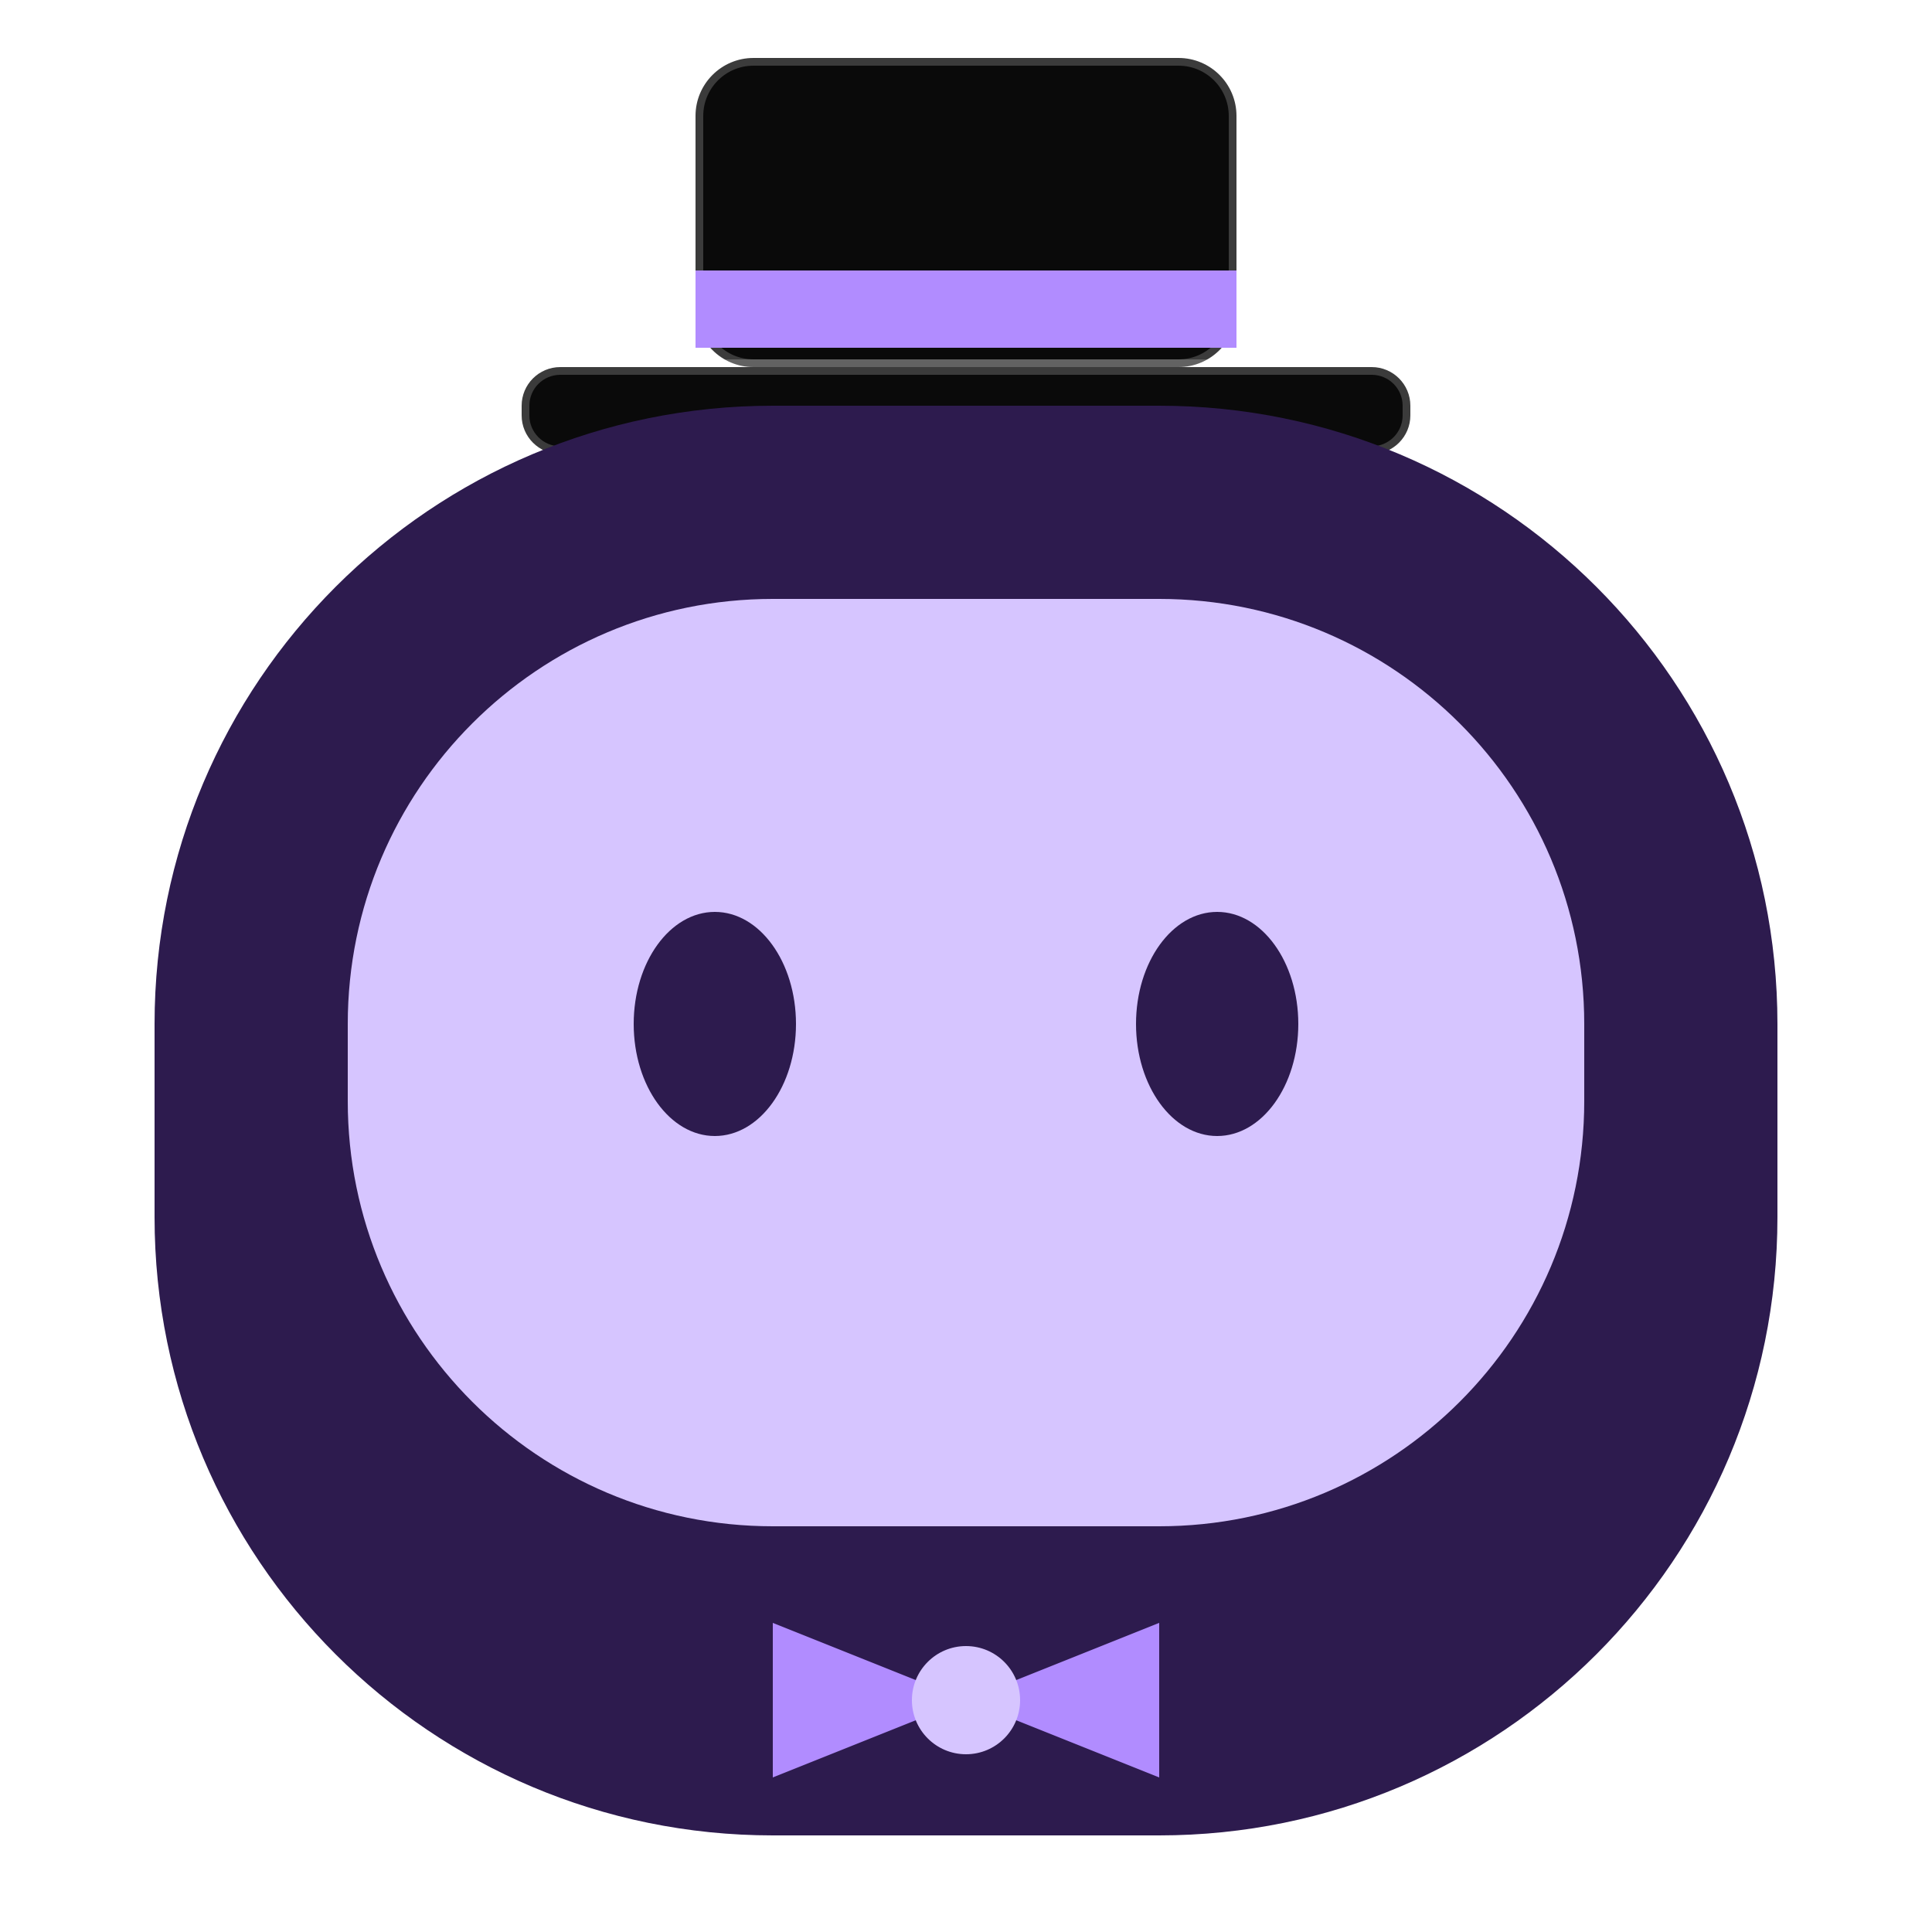
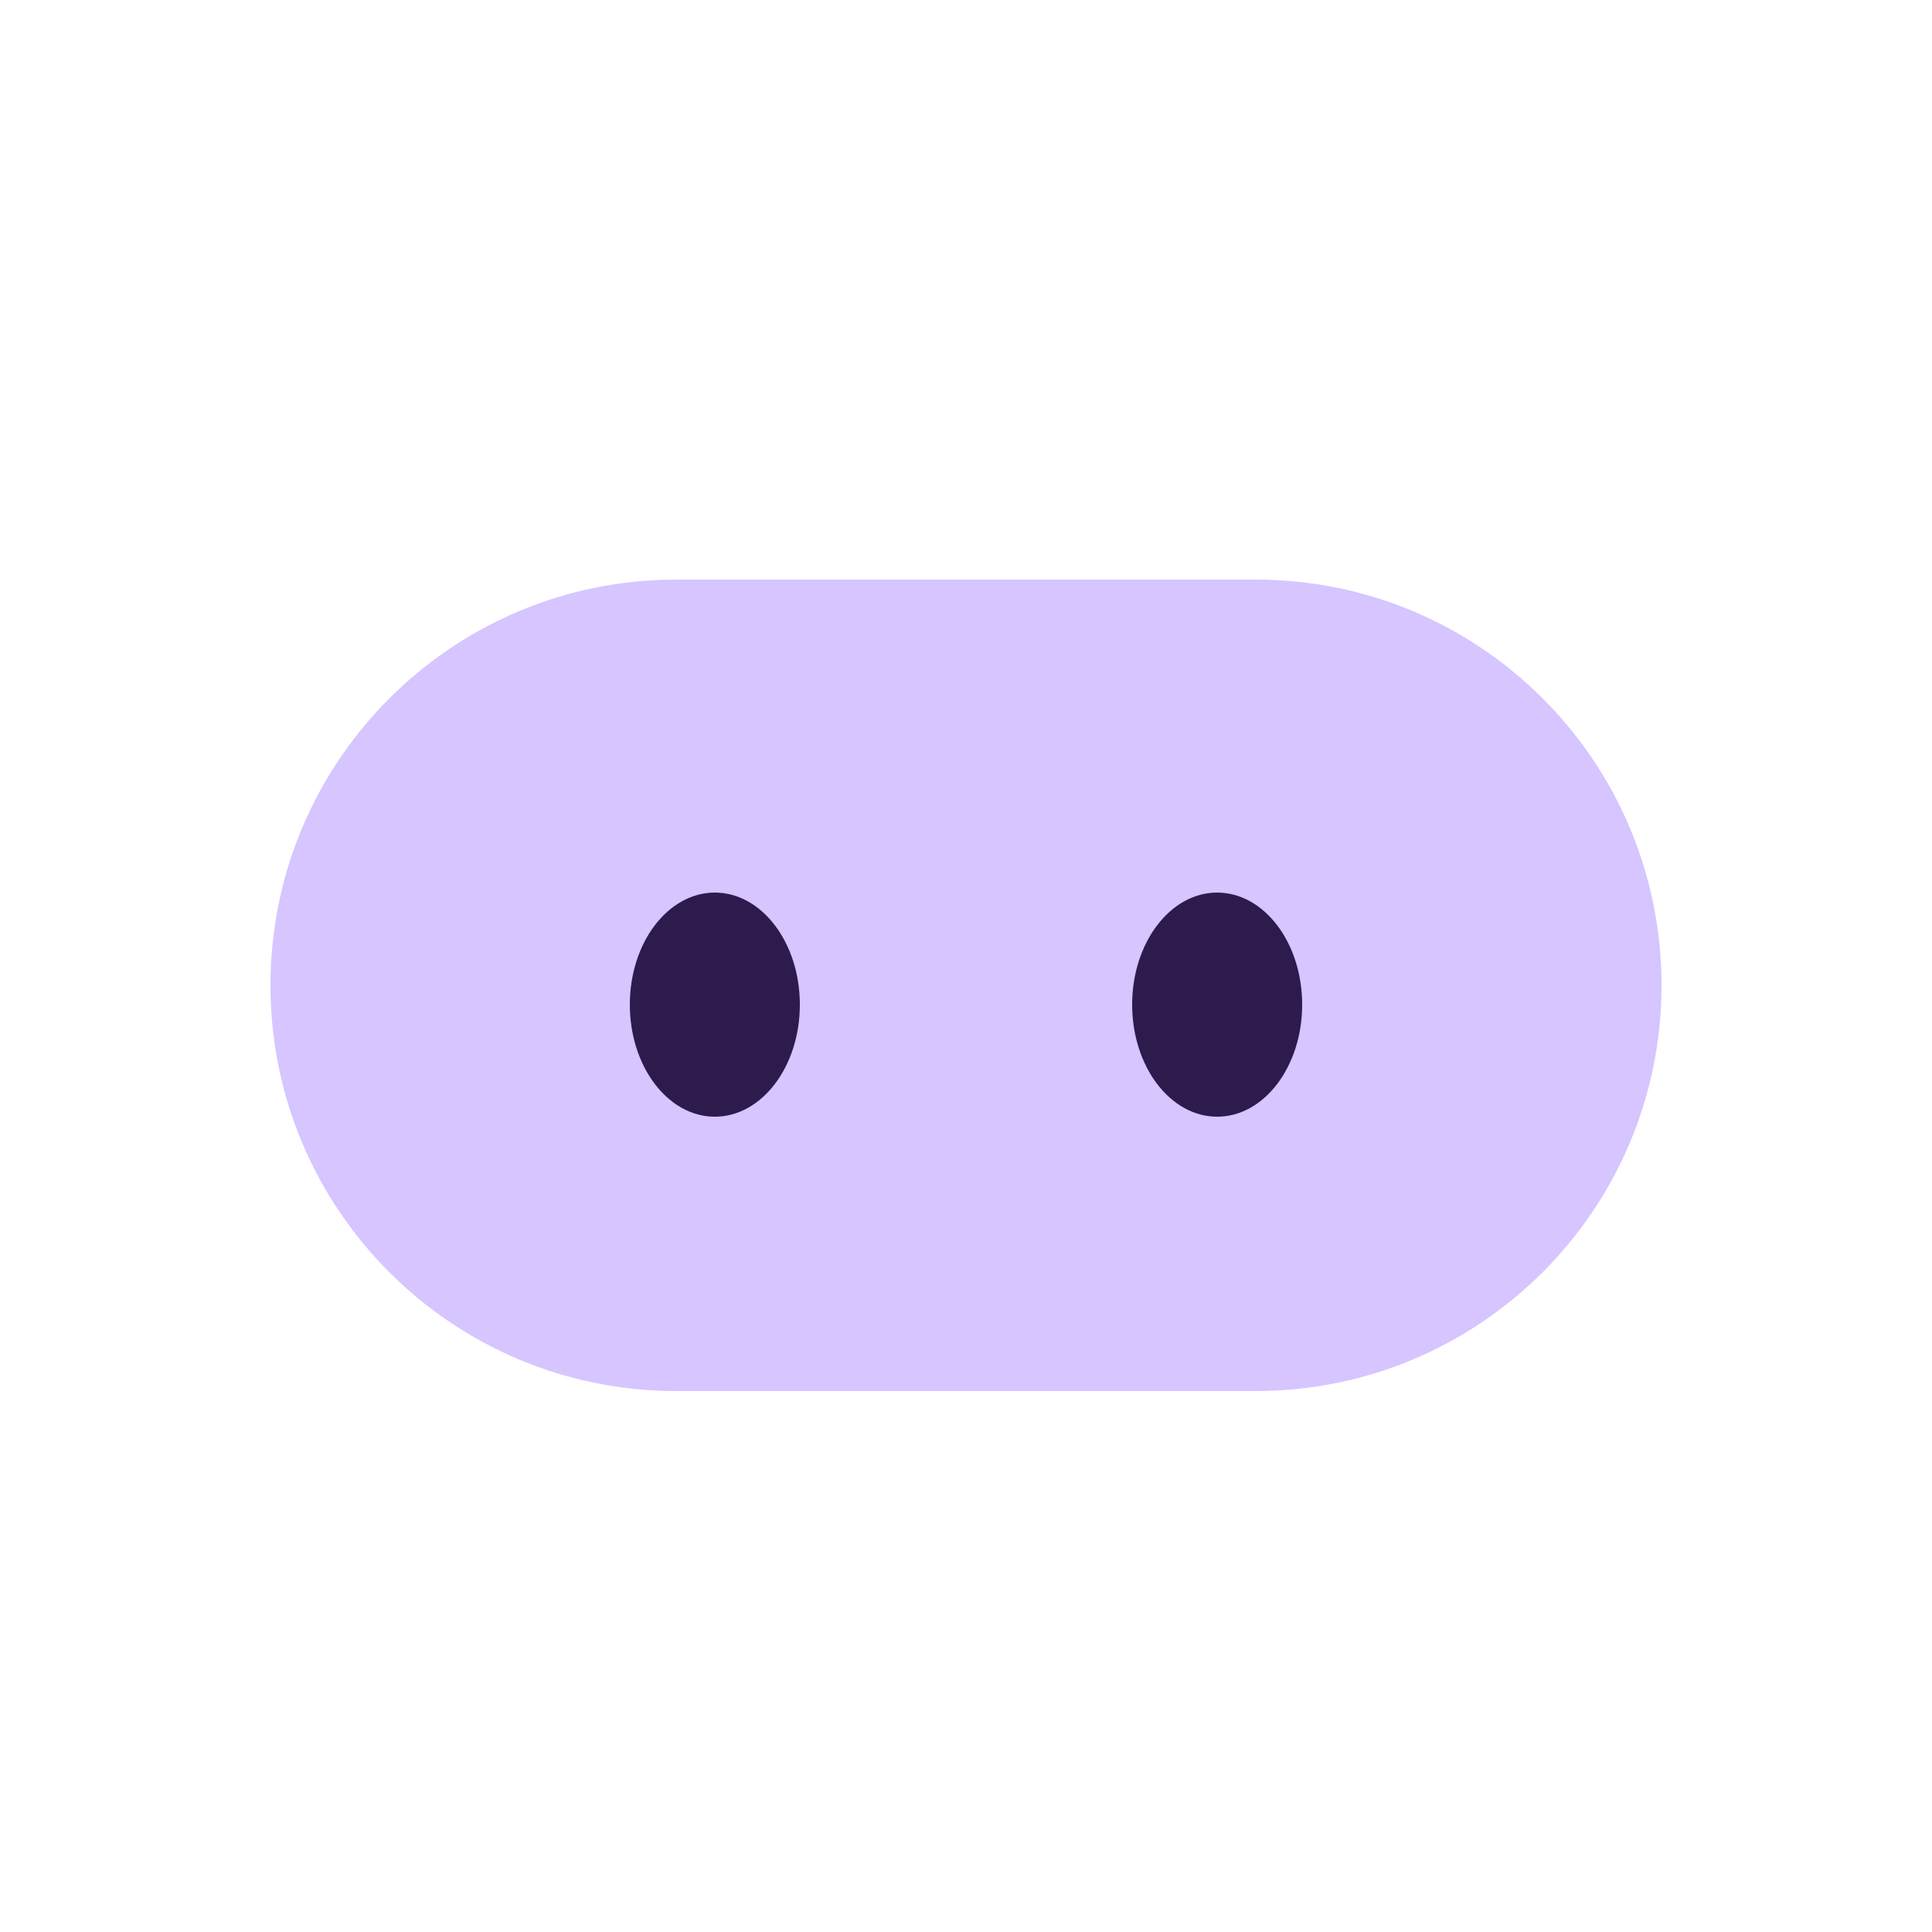
<svg xmlns="http://www.w3.org/2000/svg" viewBox="0 0 100 100">
-   <rect x="36" y="3" width="28" height="16" rx="3" fill="#0a0a0a" stroke="rgba(255,255,255,0.2)" stroke-width="0.8" />
-   <rect x="36" y="14" width="28" height="4" fill="#b18cff" />
-   <rect x="27" y="19" width="46" height="4.5" rx="2" fill="#0a0a0a" stroke="rgba(255,255,255,0.2)" stroke-width="0.8" />
-   <rect x="8" y="21" width="84" height="74" rx="32" fill="#2d1b4e" />
-   <rect x="18" y="31" width="64" height="48" rx="22" fill="#d6c5ff" />
-   <ellipse cx="37" cy="53" rx="4.2" ry="5.8" fill="#2d1b4e" />
-   <ellipse cx="63" cy="53" rx="4.2" ry="5.8" fill="#2d1b4e" />
-   <polygon points="40,84 50,88 40,92" fill="#b18cff" />
-   <polygon points="60,84 50,88 60,92" fill="#b18cff" />
-   <circle cx="50" cy="88" r="2.8" fill="#d6c5ff" />
+   <rect x="14" y="30" width="72" height="42" rx="21" fill="#d6c5ff" />
+   <ellipse cx="37" cy="52" rx="4.4" ry="5.8" fill="#2d1b4e" />
+   <ellipse cx="63" cy="52" rx="4.4" ry="5.8" fill="#2d1b4e" />
</svg>
